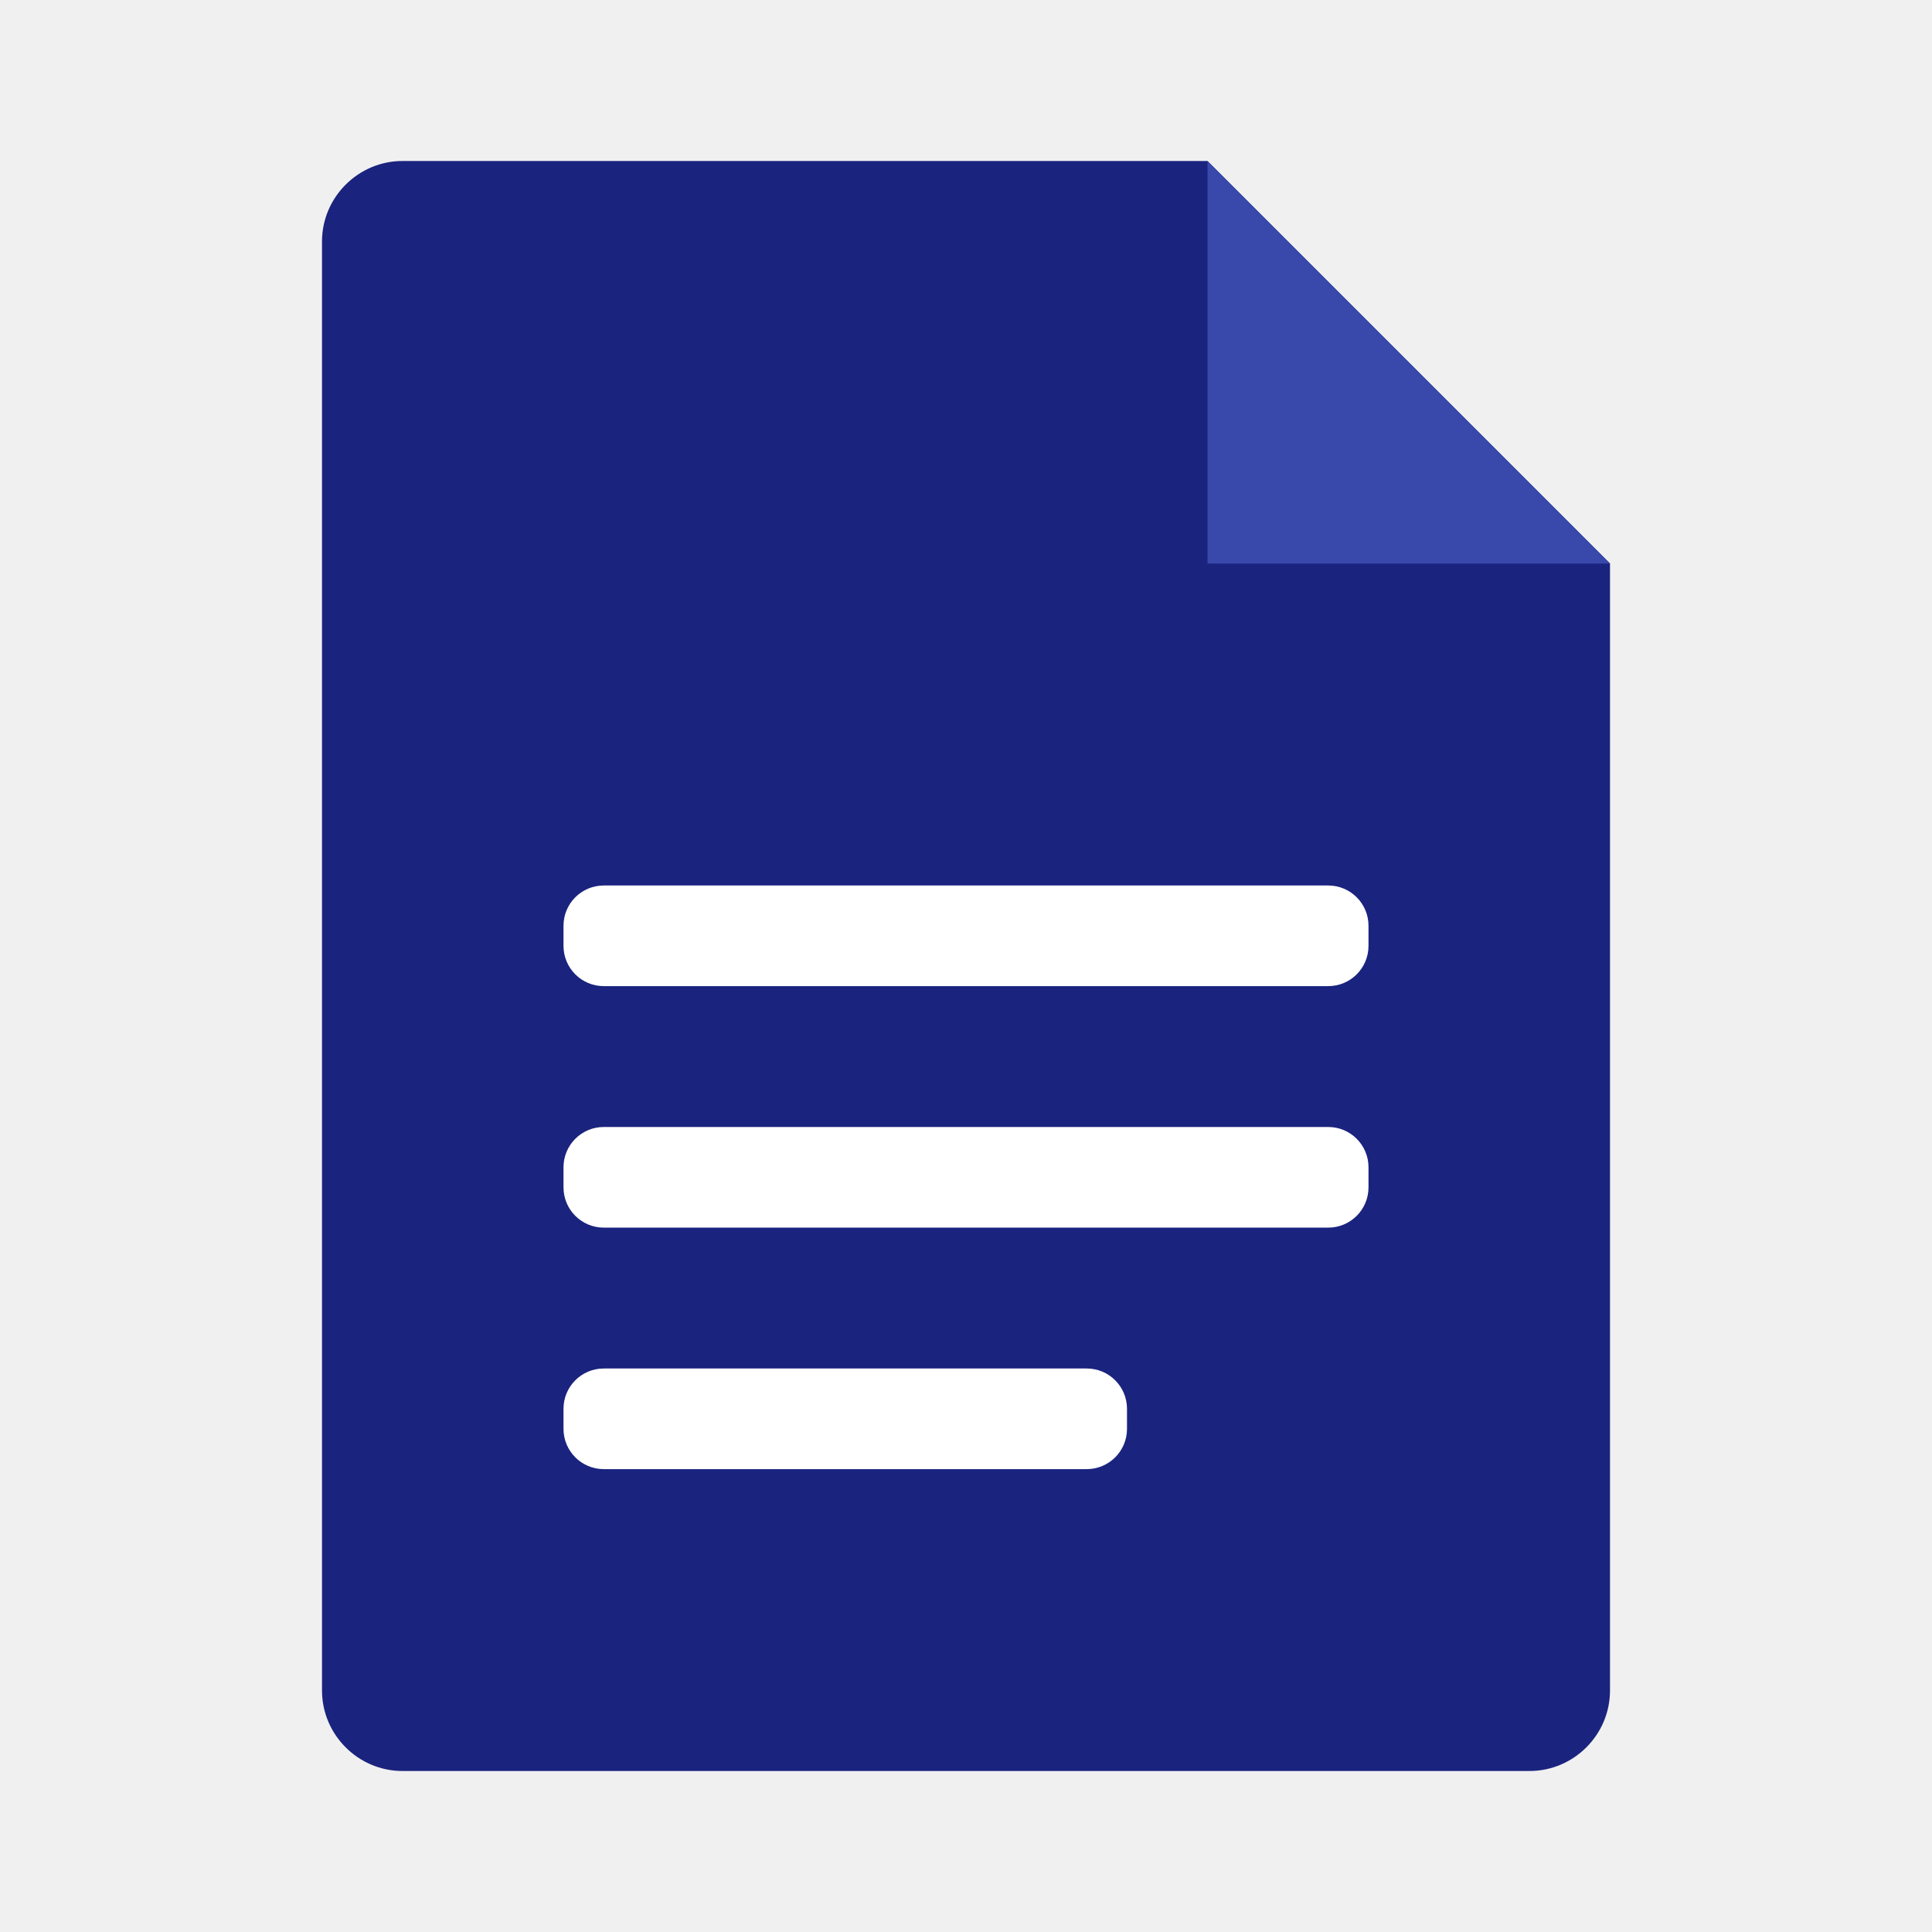
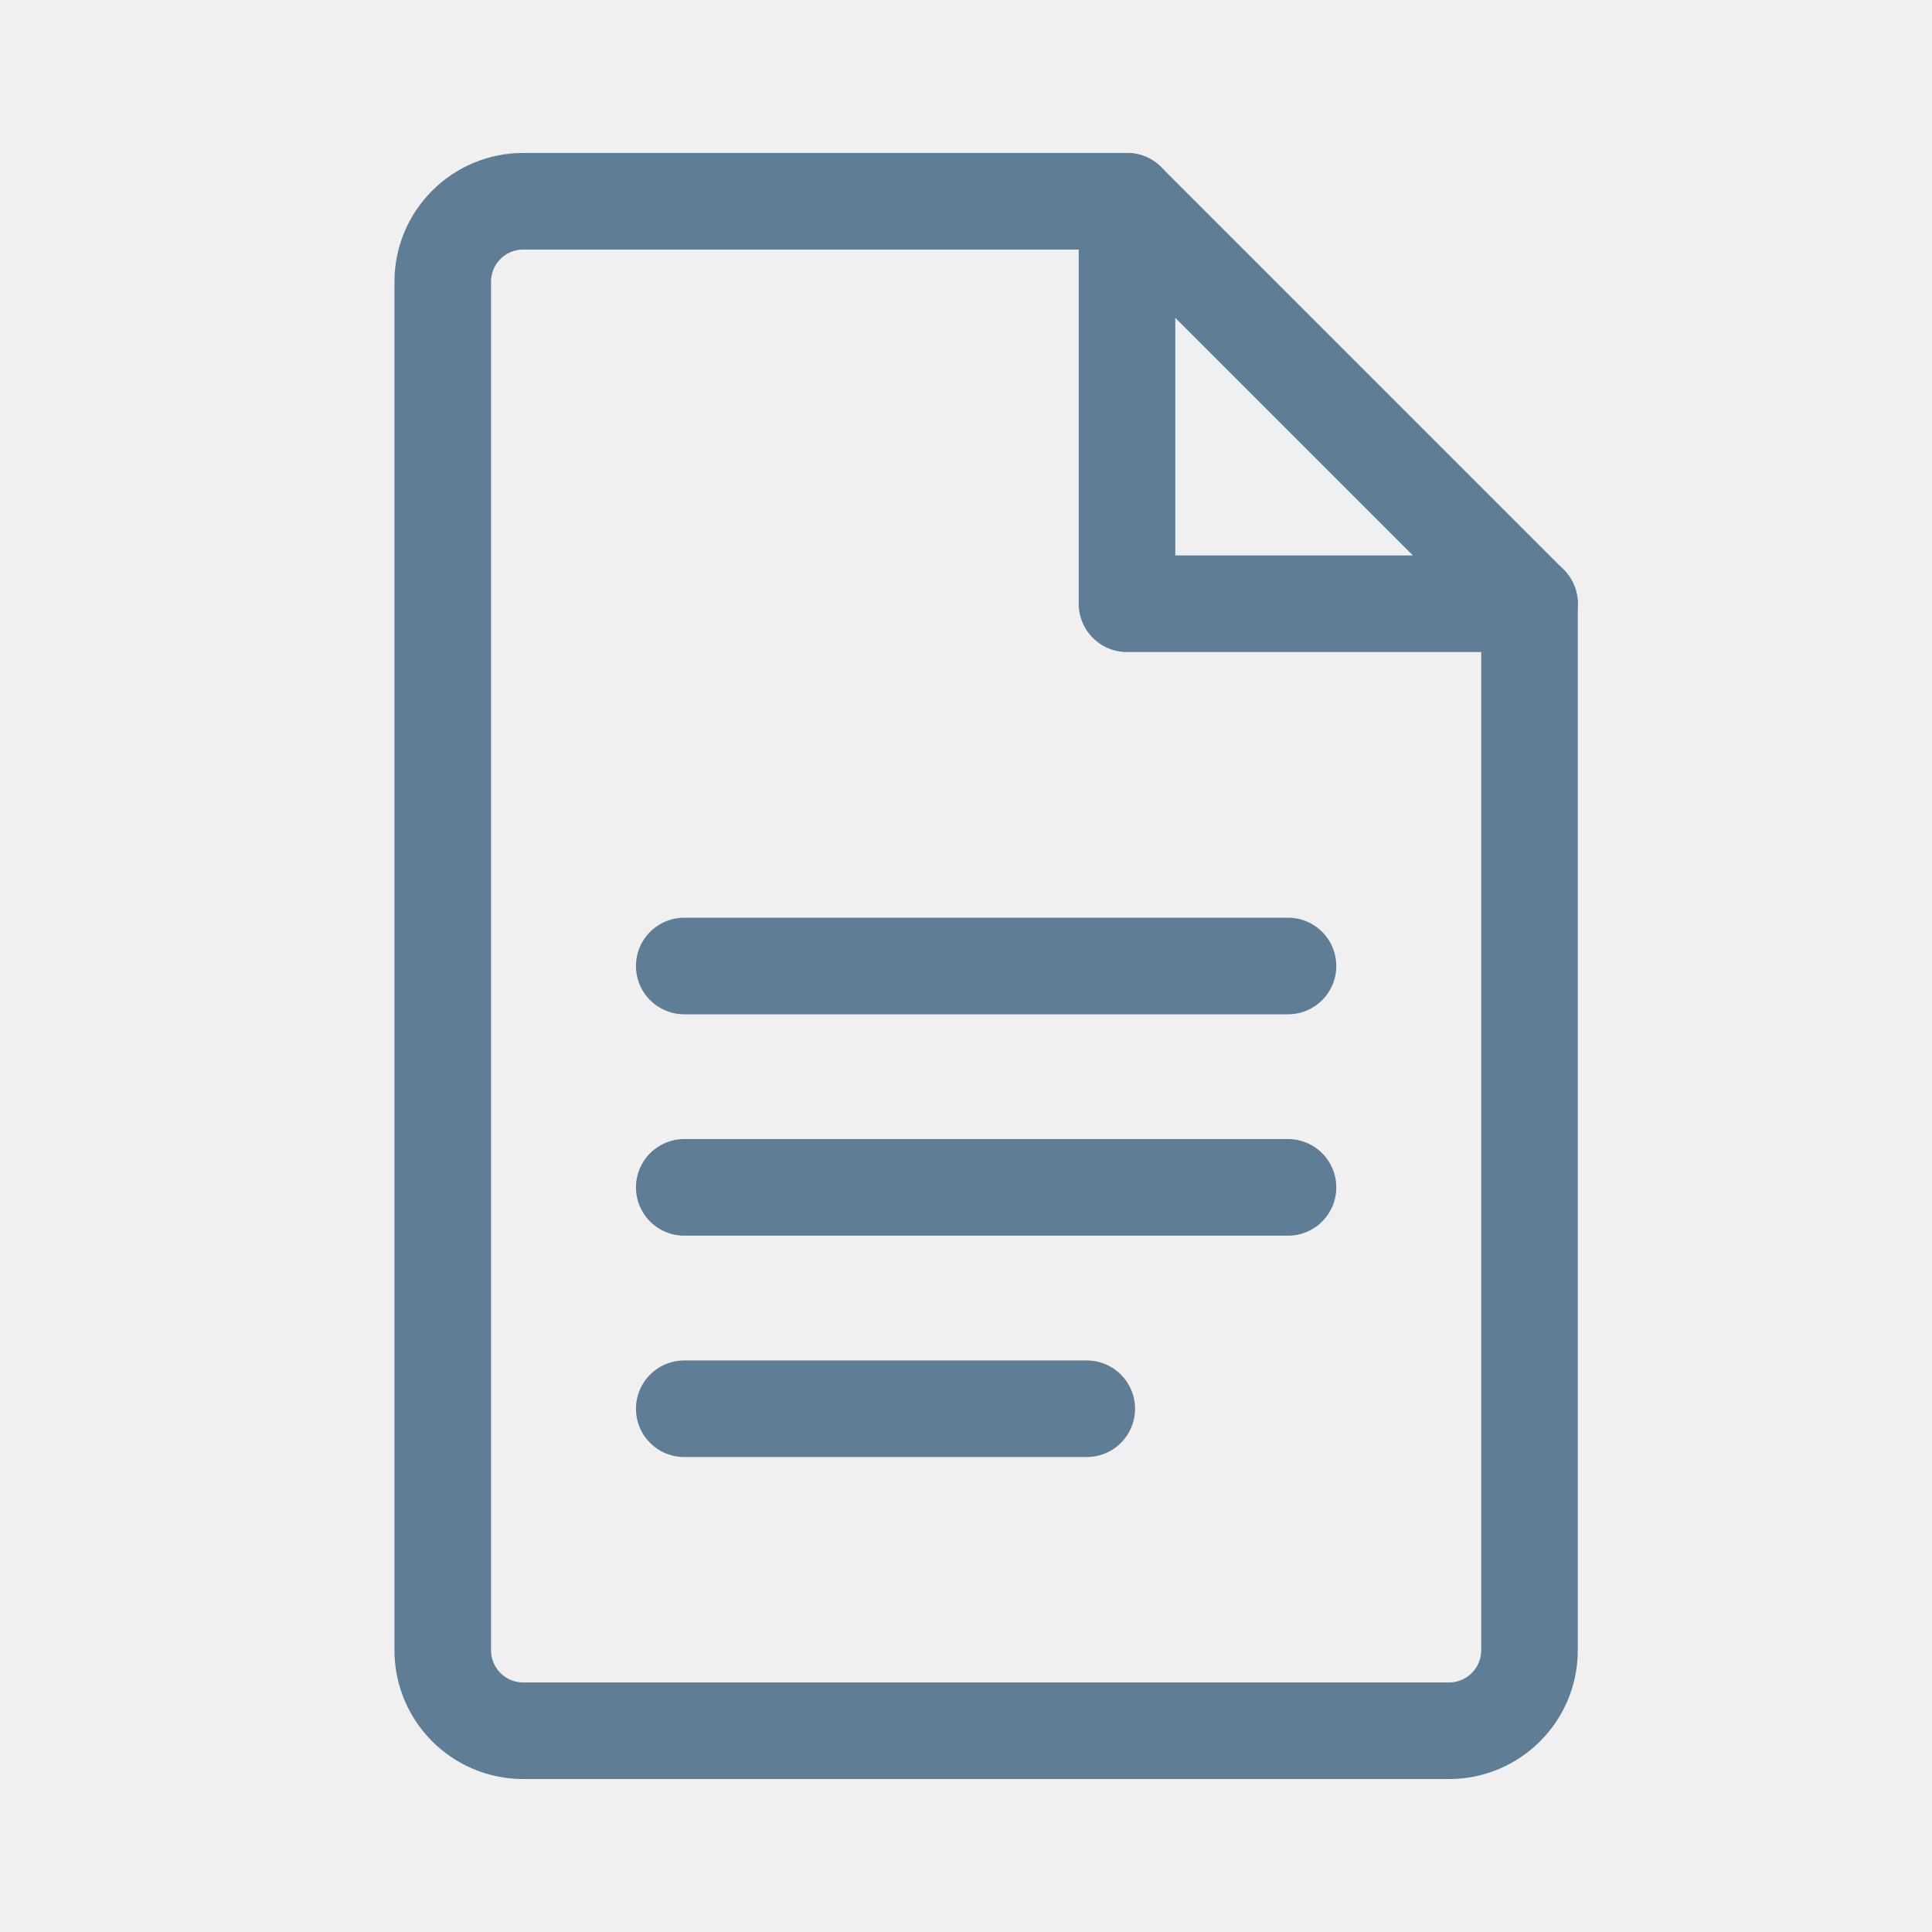
- <svg xmlns="http://www.w3.org/2000/svg" viewBox="0 0 48 48">
-   <path fill="#1A237E" d="M30 4H10c-1.1 0-2 .9-2 2v36c0 1.1.9 2 2 2h28c1.1 0 2-.9 2-2V14L30 4z" />
-   <path fill="#3949AB" d="M30 4v10h10L30 4z" />
-   <rect x="14" y="22" width="20" height="2.5" rx="1" fill="#fff" />
-   <rect x="14" y="28" width="20" height="2.5" rx="1" fill="#fff" />
-   <rect x="14" y="34" width="14" height="2.5" rx="1" fill="#fff" />
+ <svg xmlns="http://www.w3.org/2000/svg" width="48" height="48" viewBox="0 0 48 48" fill="none" stroke="#5f7d95" stroke-width="2.4" stroke-linecap="round" stroke-linejoin="round">
+   <path d="M13 5h15l10 10v26a2 2 0 0 1-2 2H13a2 2 0 0 1-2-2V7a2 2 0 0 1 2-2z" />
+   <path d="M28 5v10h10" />
+   <line x1="17" y1="24" x2="32" y2="24" />
+   <line x1="17" y1="29.5" x2="32" y2="29.5" />
+   <line x1="17" y1="35" x2="27" y2="35" />
</svg>
